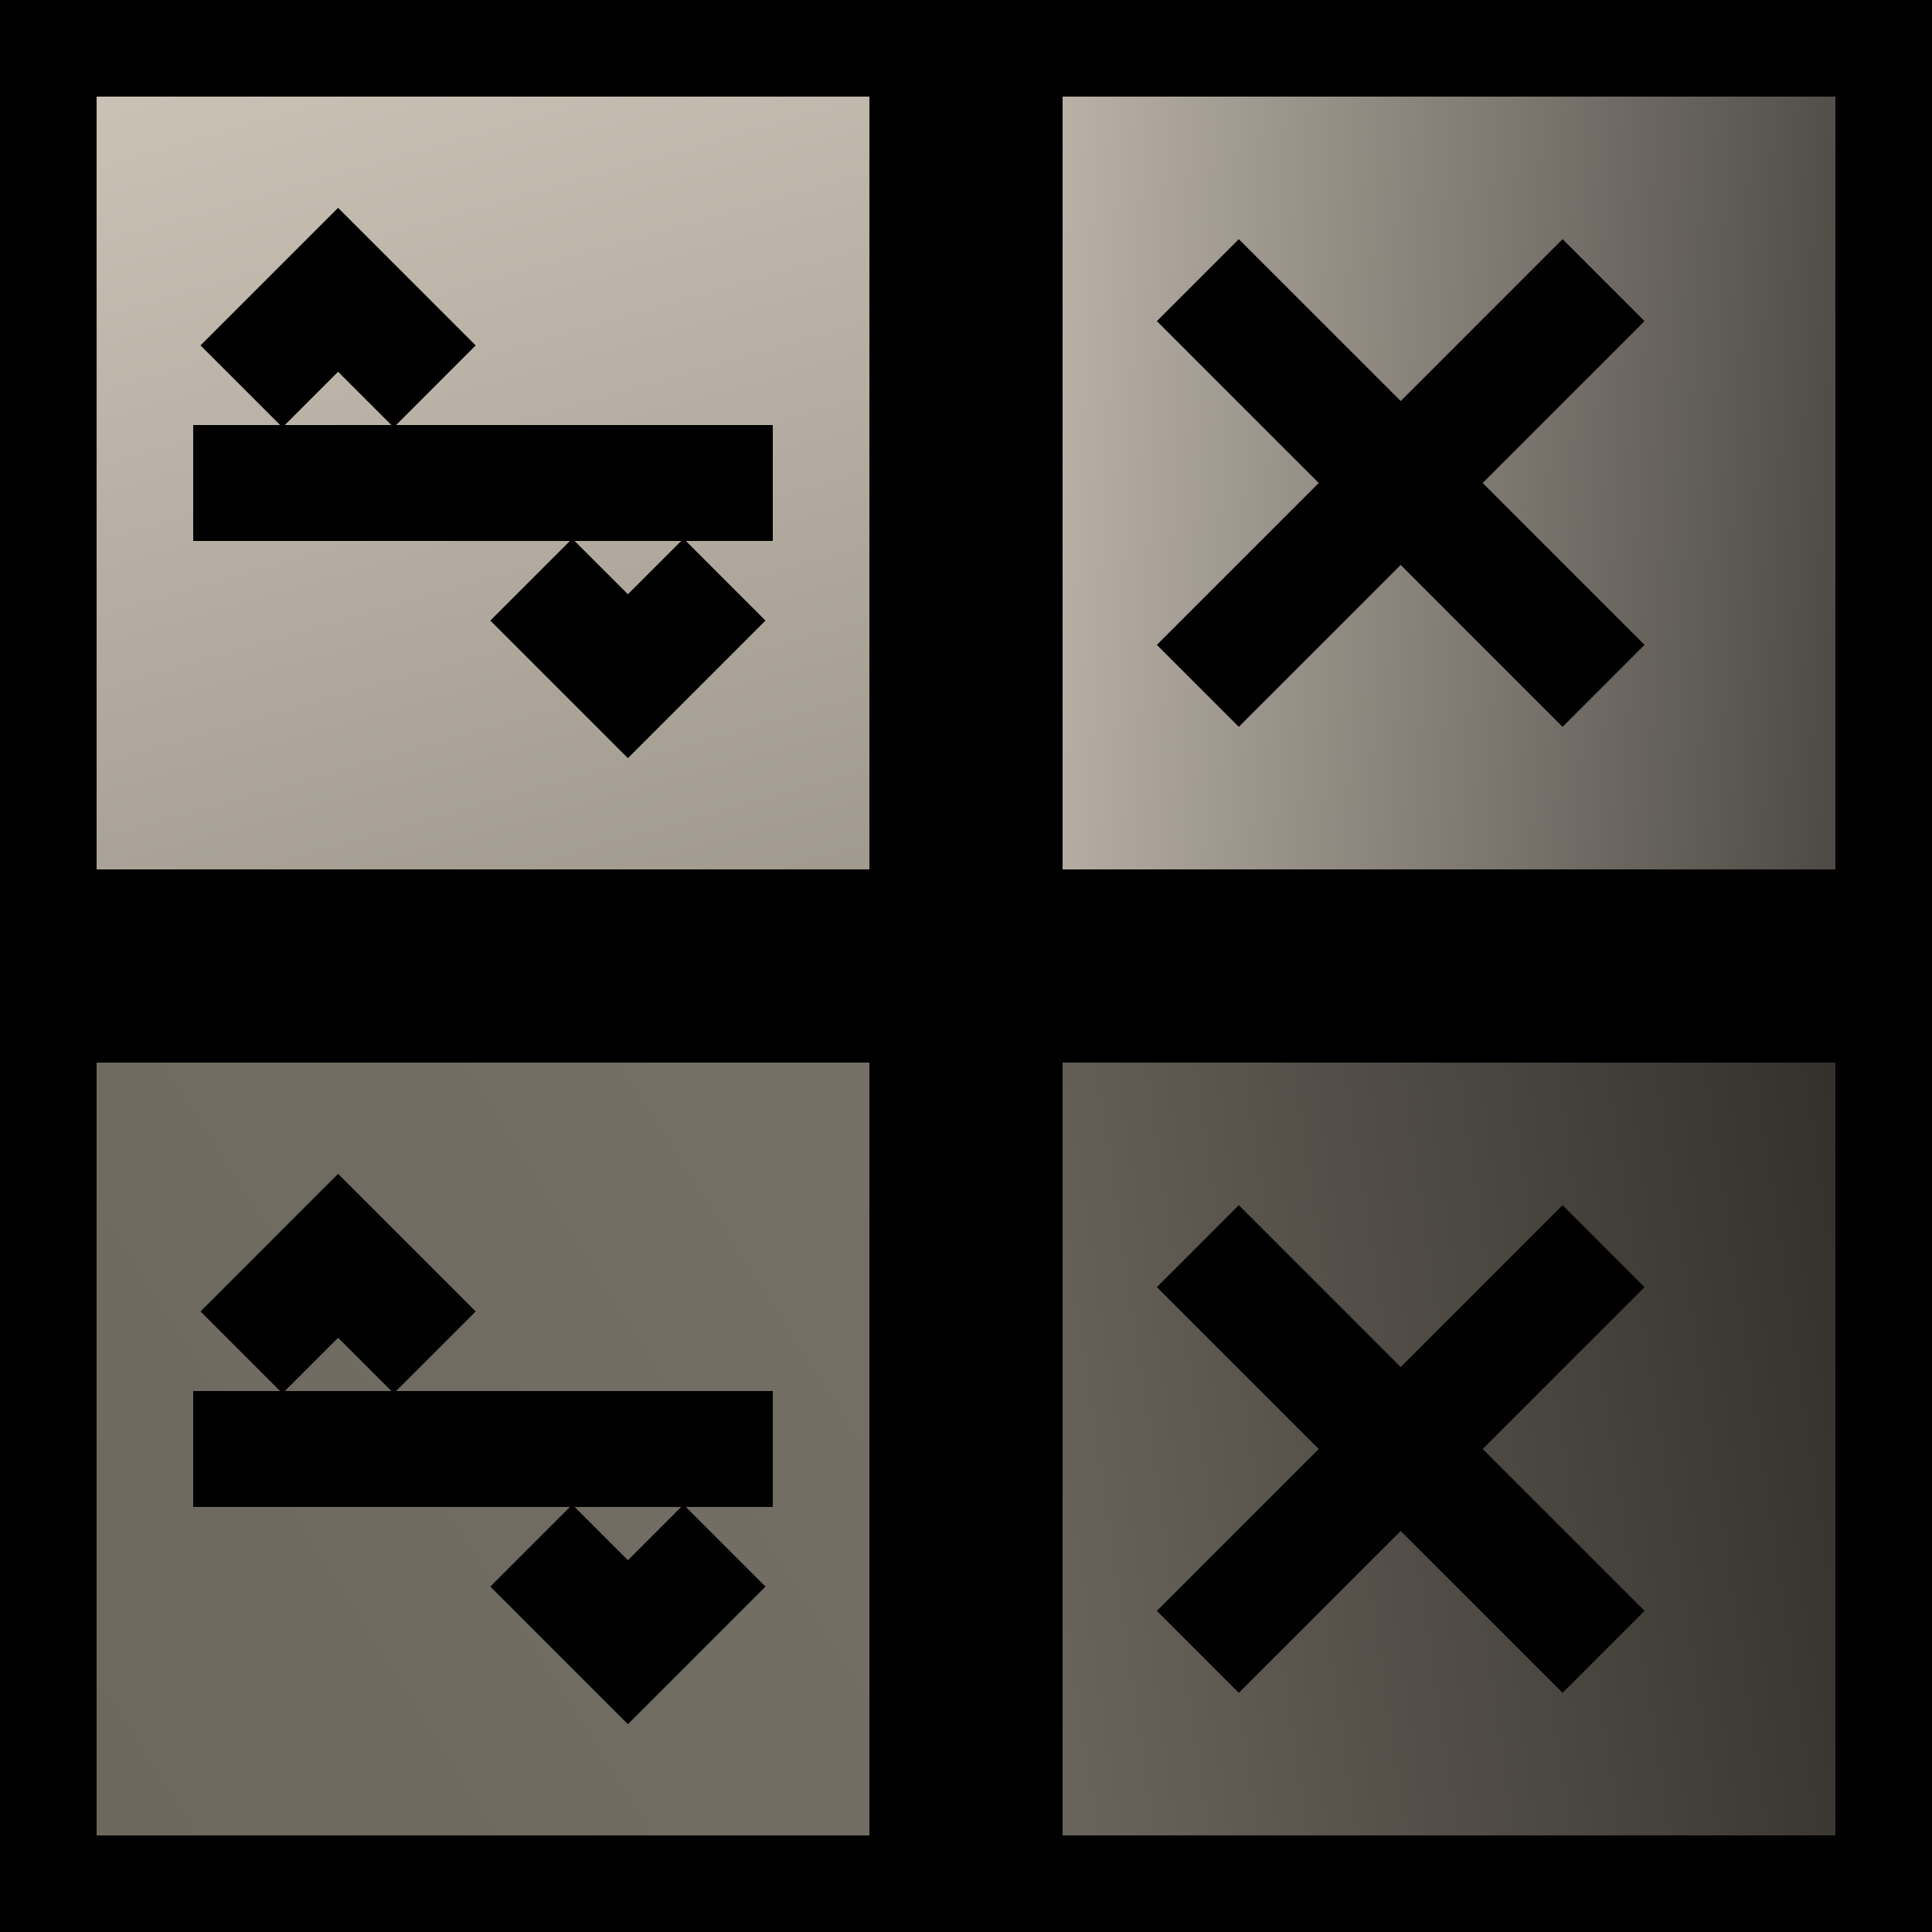
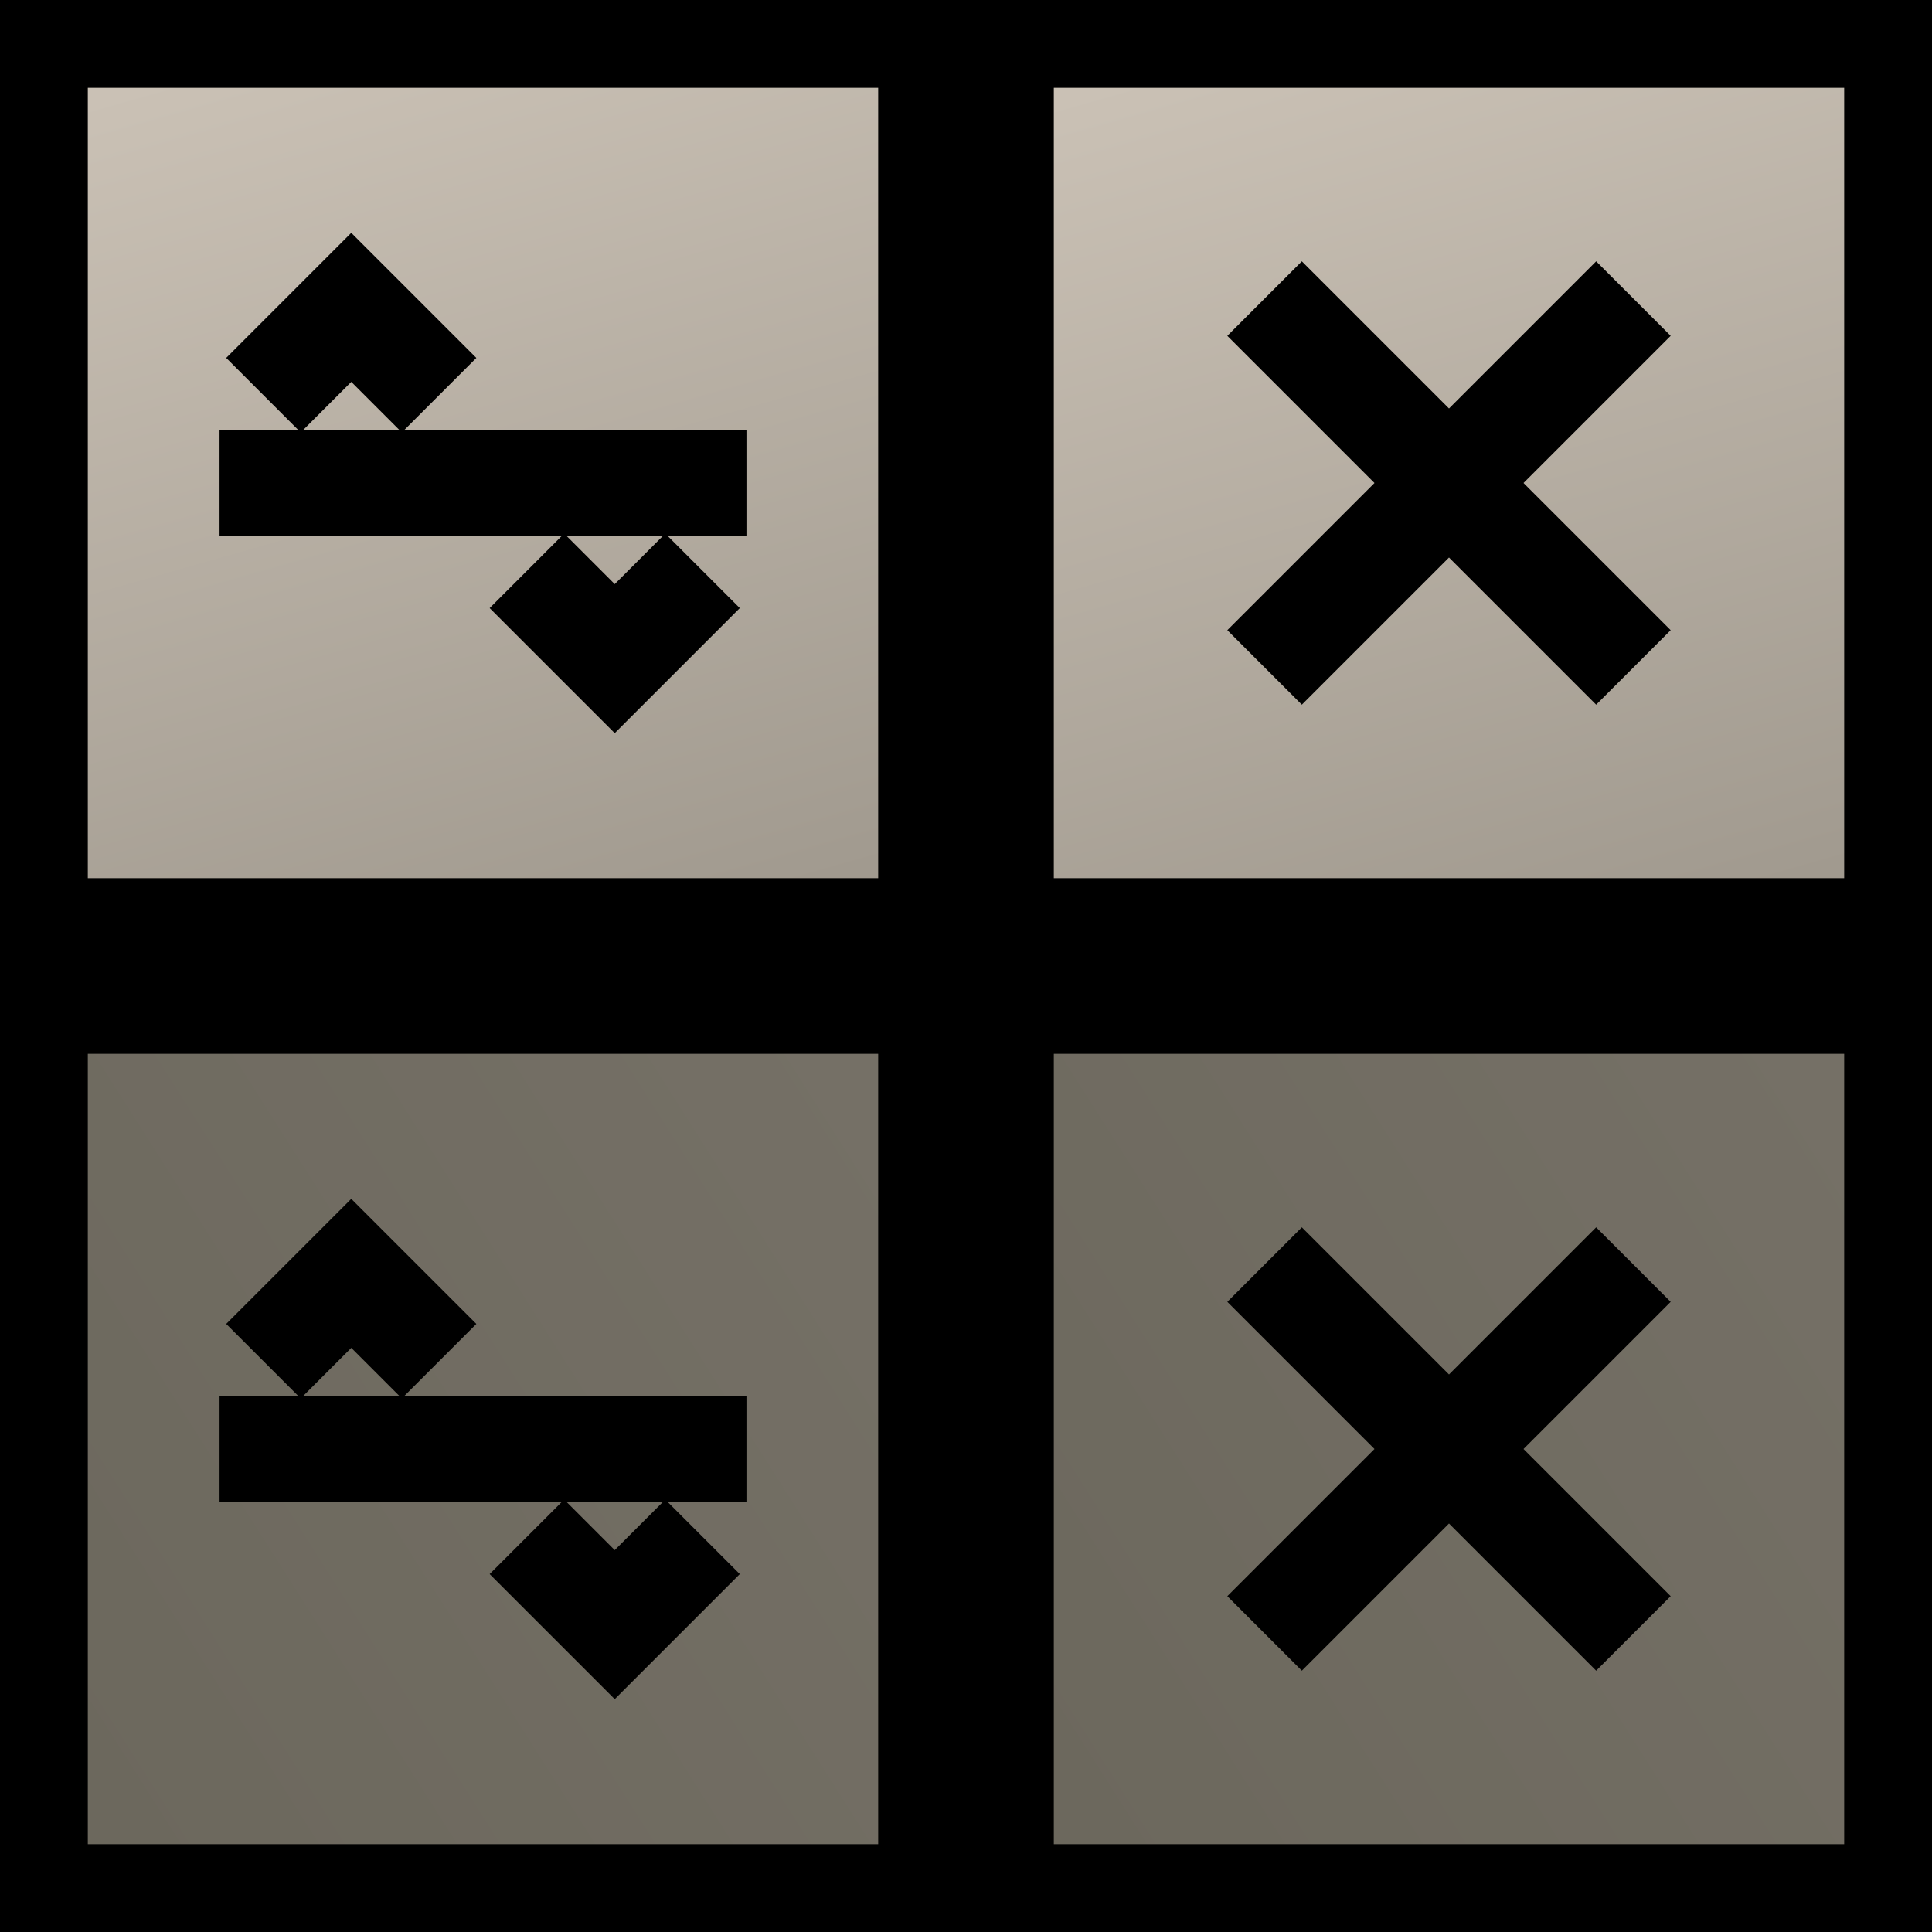
- <svg xmlns="http://www.w3.org/2000/svg" width="20" height="20" viewBox="0 0 20 20">
+ <svg xmlns="http://www.w3.org/2000/svg" width="22" height="22" viewBox="0 0 22 22">
  <defs>
    <linearGradient id="p1" gradientUnits="userSpaceOnUse" x1="2.32" y1="9.31" x2="0.26" y2="1.04">
      <stop offset="0.000" stop-color="#a19a8f" />
      <stop offset="1.000" stop-color="#cac1b5" />
    </linearGradient>
    <linearGradient id="p2" gradientUnits="userSpaceOnUse" x1="-7.92" y1="5.74" x2="0.33" y2="-0.24">
      <stop offset="0.000" stop-color="#6c685d" />
      <stop offset="1.000" stop-color="#757066" />
    </linearGradient>
-     <linearGradient id="p3" gradientUnits="userSpaceOnUse" x1="27.32" y1="1.42" x2="19.03" y2="0.99">
-       <stop offset="0.000" stop-color="#4d4a45" />
-       <stop offset="1.000" stop-color="#b9b1a6" />
+     <linearGradient id="p3" gradientUnits="userSpaceOnUse" x1="2.32" y1="9.31" x2="0.26" y2="1.04">
+       <stop offset="0.000" stop-color="#a19a8f" />
+       <stop offset="1.000" stop-color="#cac1b5" />
    </linearGradient>
-     <linearGradient id="p4" gradientUnits="userSpaceOnUse" x1="24.57" y1="-4.10" x2="15.80" y2="-2.63">
-       <stop offset="0.000" stop-color="#34312d" />
-       <stop offset="1.000" stop-color="#69645b" />
+     <linearGradient id="p4" gradientUnits="userSpaceOnUse" x1="-7.92" y1="5.74" x2="0.33" y2="-0.24">
+       <stop offset="0.000" stop-color="#6c685d" />
+       <stop offset="1.000" stop-color="#757066" />
    </linearGradient>
  </defs>
-   <rect x="0" y="0" width="10" height="10" fill="#000000" />
-   <g transform="translate(1 1) scale(1 1.142857) translate(0 -1)">
+   <rect x="0" y="0" width="11" height="11" fill="#000000" />
+   <g transform="translate(1 1) scale(1.125 1.285714) translate(0 -1)">
    <rect x="0" y="1" width="8" height="7" fill="url(#p1)" />
  </g>
-   <path d="M1.5 2.5L2.5 1.5L3.5 2.5M1 3.5H7M4.5 4.5L5.5 5.5L6.5 4.5" fill="none" stroke="#000000" stroke-width="1.2" transform="translate(1 1.5)" />
-   <rect x="0" y="10" width="10" height="10" fill="#000000" />
-   <g transform="translate(1 11) scale(1 1.142857) translate(0 -10)">
+   <path d="M1.5 2.5L2.5 1.5L3.5 2.5M1 3.5H7M4.5 4.5L5.5 5.5L6.5 4.5" fill="none" stroke="#000000" stroke-width="1.2" transform="translate(1.5 2.0)" />
+   <rect x="0" y="11" width="11" height="11" fill="#000000" />
+   <g transform="translate(1 12) scale(1.125 1.285714) translate(0 -10)">
    <rect x="0" y="10" width="8" height="7" fill="url(#p2)" />
  </g>
-   <path d="M1.5 2.5L2.5 1.5L3.5 2.5M1 3.5H7M4.5 4.5L5.5 5.5L6.5 4.5" fill="none" stroke="#000000" stroke-width="1.2" transform="translate(1 11.5)" />
-   <rect x="10" y="0" width="10" height="10" fill="#000000" />
-   <g transform="translate(11 1) scale(1 1.142857) translate(-19 -1)">
-     <rect x="19" y="1" width="8" height="7" fill="url(#p3)" />
+   <path d="M1.5 2.5L2.5 1.5L3.5 2.5M1 3.5H7M4.5 4.5L5.5 5.5L6.5 4.5" fill="none" stroke="#000000" stroke-width="1.2" transform="translate(1.5 13.0)" />
+   <rect x="11" y="0" width="11" height="11" fill="#000000" />
+   <g transform="translate(12 1) scale(1.125 1.285714) translate(0 -1)">
+     <rect x="0" y="1" width="8" height="7" fill="url(#p3)" />
  </g>
-   <path d="M1.4 1.4L5.6 5.6M5.6 1.4L1.4 5.6" fill="none" stroke="#000000" stroke-width="1.2" transform="translate(11 1.5)" />
-   <rect x="10" y="10" width="10" height="10" fill="#000000" />
-   <g transform="translate(11 11) scale(1 1.142857) translate(-19 -10)">
-     <rect x="19" y="10" width="8" height="7" fill="url(#p4)" />
+   <path d="M1.4 1.4L5.6 5.6M5.6 1.4L1.4 5.6" fill="none" stroke="#000000" stroke-width="1.2" transform="translate(13.0 2.0)" />
+   <rect x="11" y="11" width="11" height="11" fill="#000000" />
+   <g transform="translate(12 12) scale(1.125 1.285714) translate(0 -10)">
+     <rect x="0" y="10" width="8" height="7" fill="url(#p4)" />
  </g>
-   <path d="M1.4 1.4L5.6 5.6M5.6 1.4L1.4 5.6" fill="none" stroke="#000000" stroke-width="1.2" transform="translate(11 11.5)" />
+   <path d="M1.4 1.4L5.6 5.6M5.6 1.4L1.4 5.6" fill="none" stroke="#000000" stroke-width="1.2" transform="translate(13.0 13.0)" />
</svg>
